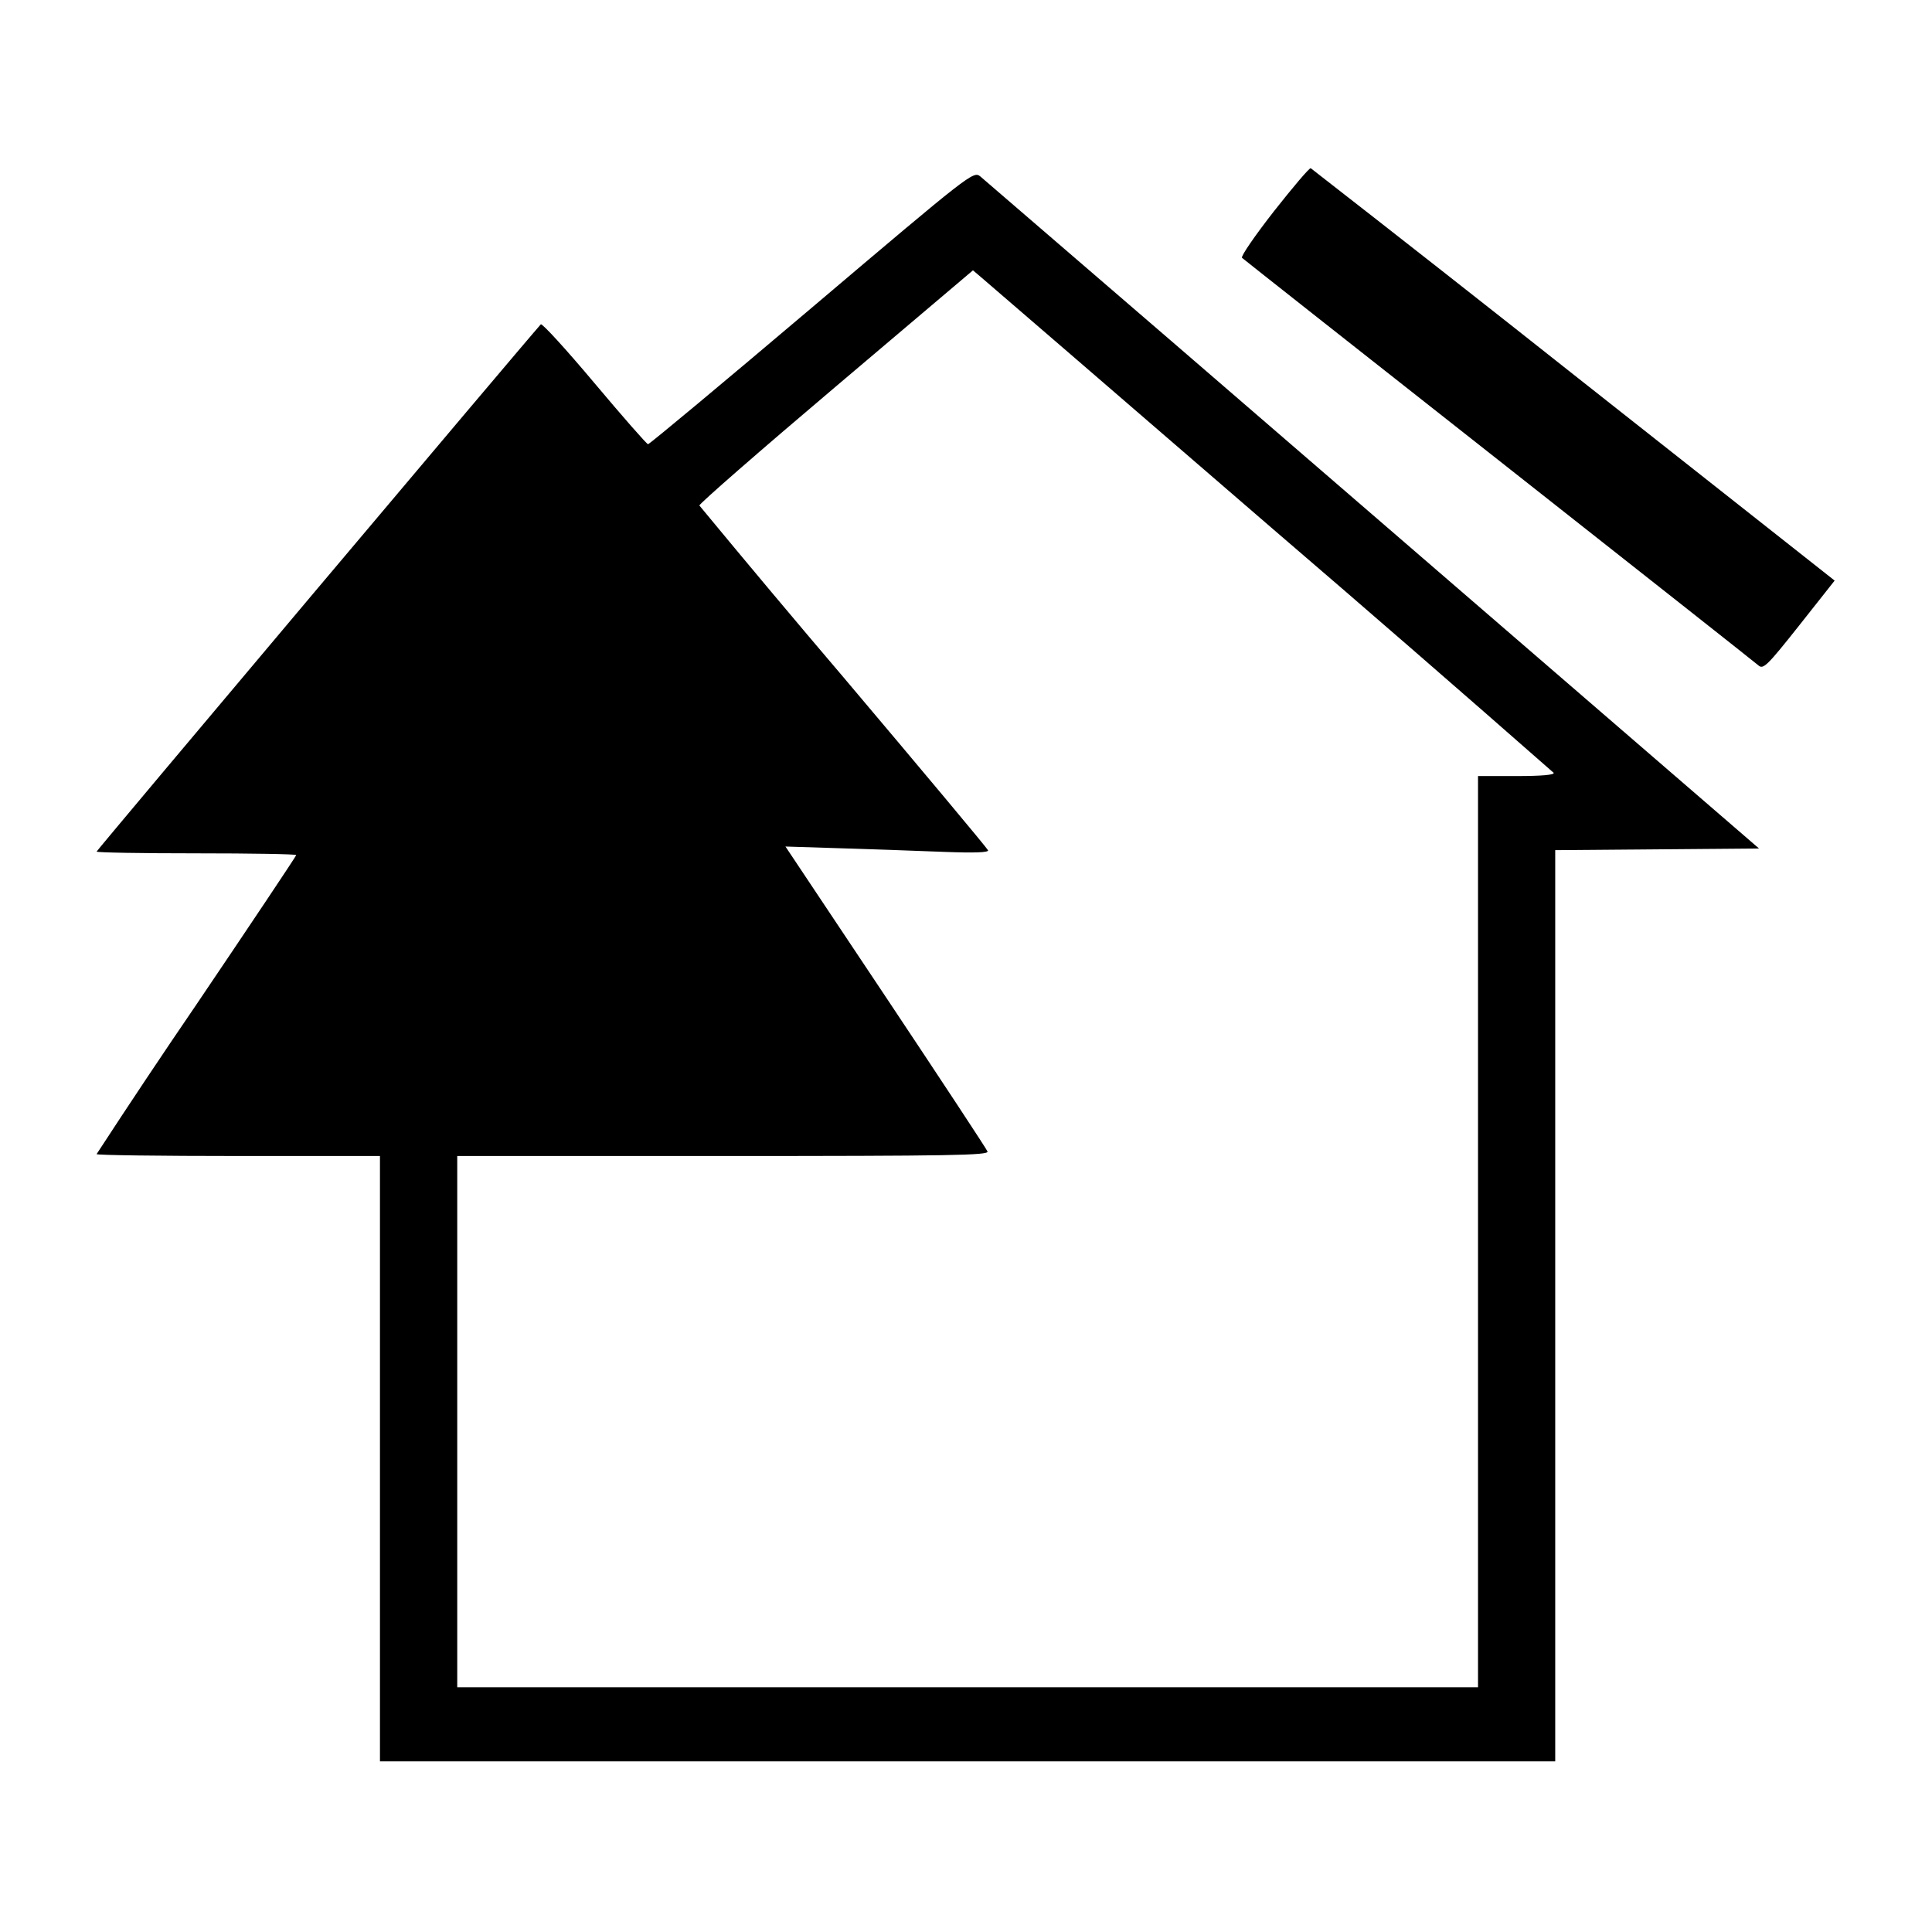
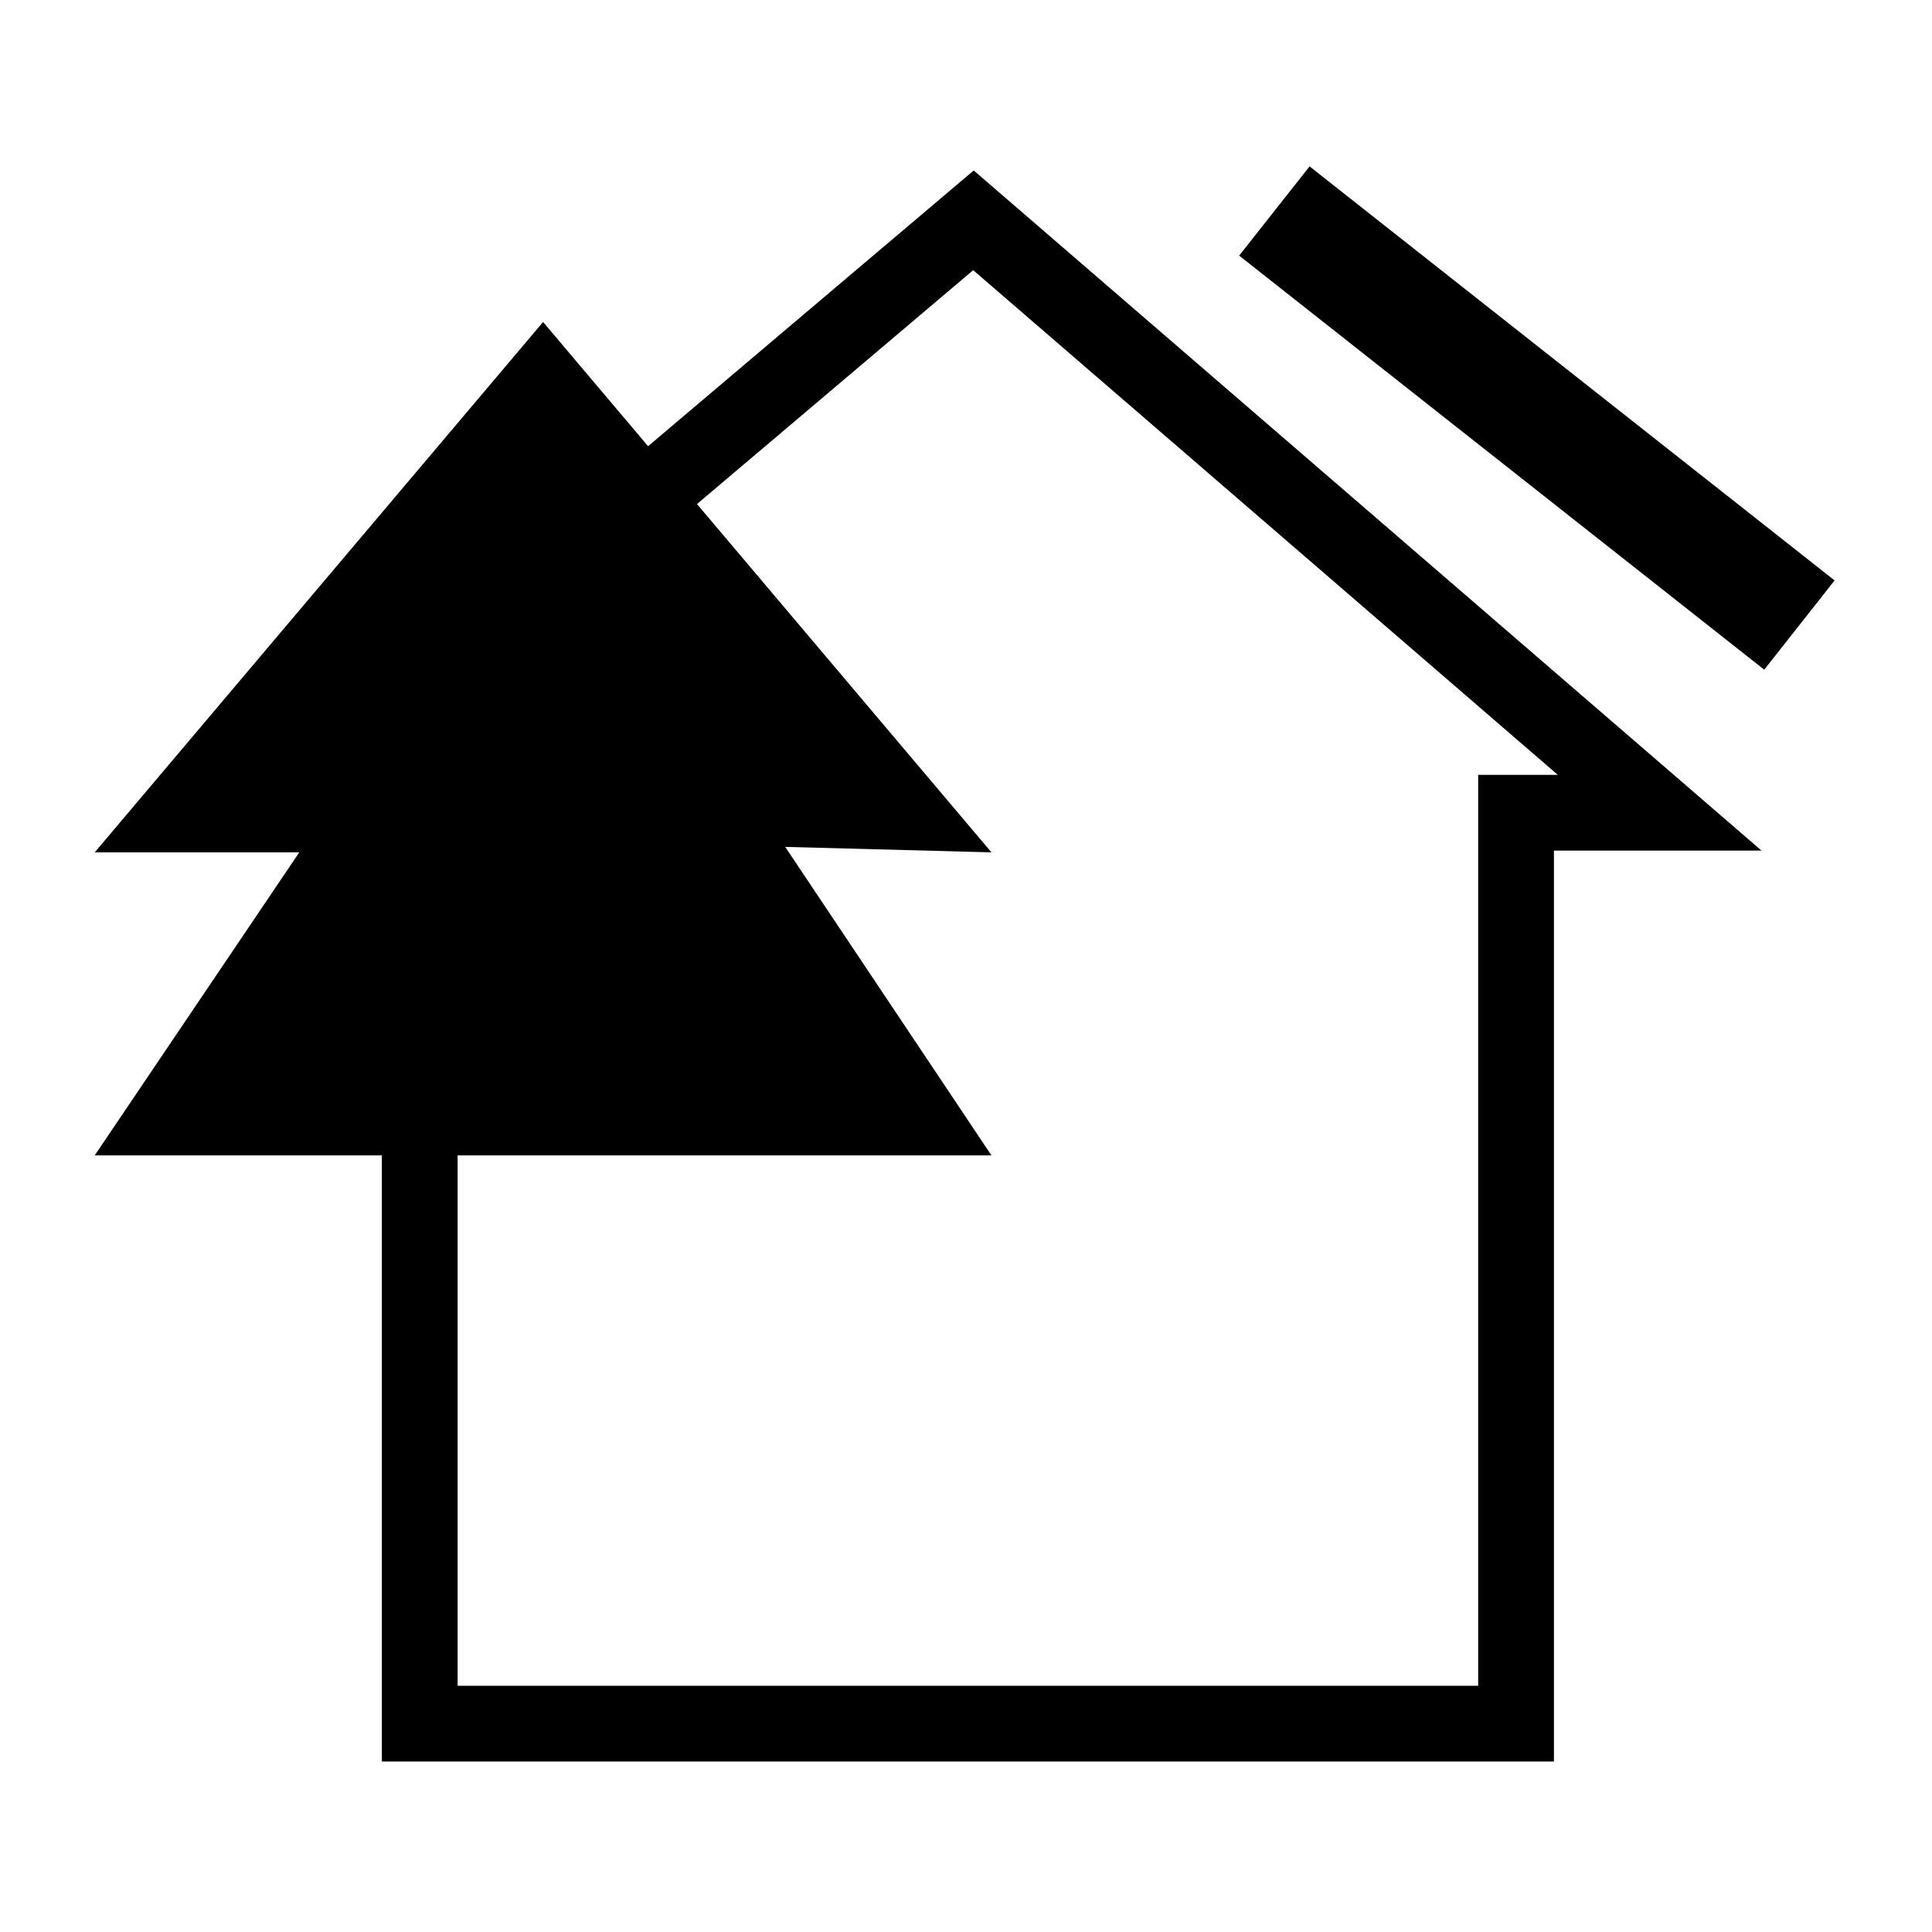
<svg xmlns="http://www.w3.org/2000/svg" width="25.5" height="25.5" fill="none">
-   <path d="M16.814 2.789c-.25.32-.44.596-.421.614.018.017 1.544 1.221 3.391 2.675 1.846 1.455 3.389 2.672 3.427 2.706.062.054.117 0 .537-.53l.467-.591-3.442-2.716A514.776 514.776 0 0 0 17.3 2.22c-.017-.007-.235.25-.486.569M10.716 4.06c-1.172.993-2.145 1.804-2.163 1.803-.017-.001-.336-.365-.709-.809-.372-.443-.69-.791-.706-.773-.211.234-5.863 6.943-5.863 6.959 0 .013.593.023 1.318.023.724 0 1.317.01 1.317.023 0 .012-.593.9-1.318 1.973a107.976 107.976 0 0 0-1.317 1.974c0 .014.841.025 1.87.025h1.87v7.99h15.512V11.221l1.345-.011 1.345-.011L18.123 6.8a3195.32 3195.32 0 0 0-5.185-4.472c-.091-.072-.125-.045-2.222 1.732m6.059 2.9a416.537 416.537 0 0 1 3.731 3.24c.017.027-.157.043-.486.043h-.512V22.27H6.035v-7.012h3.511c3.001 0 3.507-.009 3.488-.06-.013-.033-.618-.952-1.345-2.043l-1.322-1.982.756.024c.416.013 1.021.034 1.344.047.395.015.584.008.574-.021-.008-.024-.866-1.05-1.906-2.281a194.853 194.853 0 0 1-1.904-2.27c-.007-.019.802-.725 1.799-1.569l1.812-1.535.114.097c.063.053 1.782 1.535 3.819 3.295" fill-rule="evenodd" fill="#000" />
+   <path d="M0 0h25.5v25.5H0z" />
+   <path d="m12.851 2.25 10.399 8.977h-2.74V23.25H5.04V11.227H2.25L12.851 2.25z" />
+   <path d="M21.51 11.227h1.74l-1.158-1-9.24-7.977-9.421 7.977-1.181 1h2.79V23.25h15.47V11.227h1zm-2 11.023V10.227h1.051l-7.716-6.661-7.867 6.661H6.04V22.25h13.47z" fill="#000" fill-rule="evenodd" />
+   <path d="m16.82 2.785 6.93 5.465" stroke-width="1.5" stroke="#000" />
+   <path d="m7.168 4.25 5.918 7-2.722-.072 2.722 4.072H1.25l2.7-4h-2.7l5.918-7z" fill="#000" fill-rule="evenodd" />
</svg>
